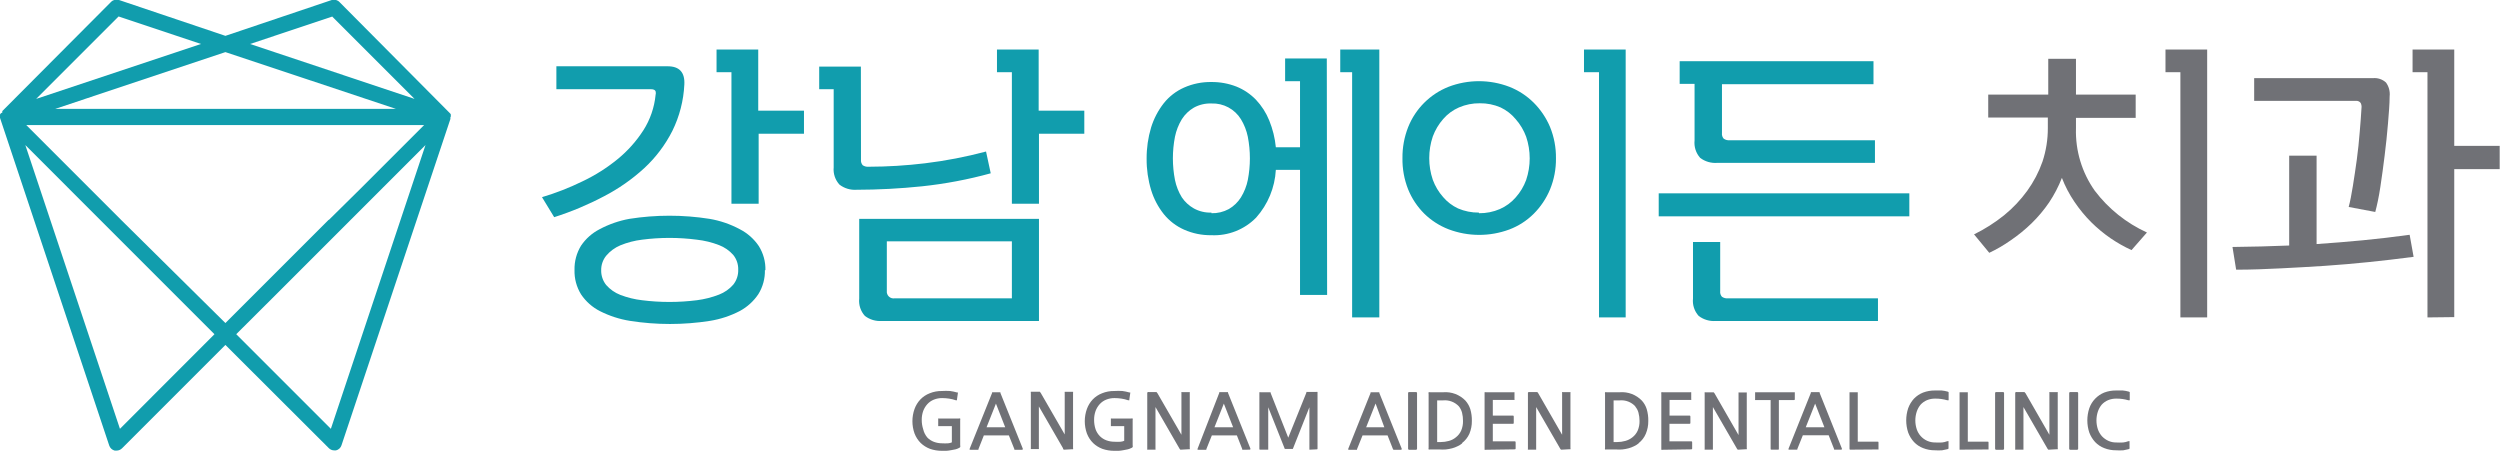
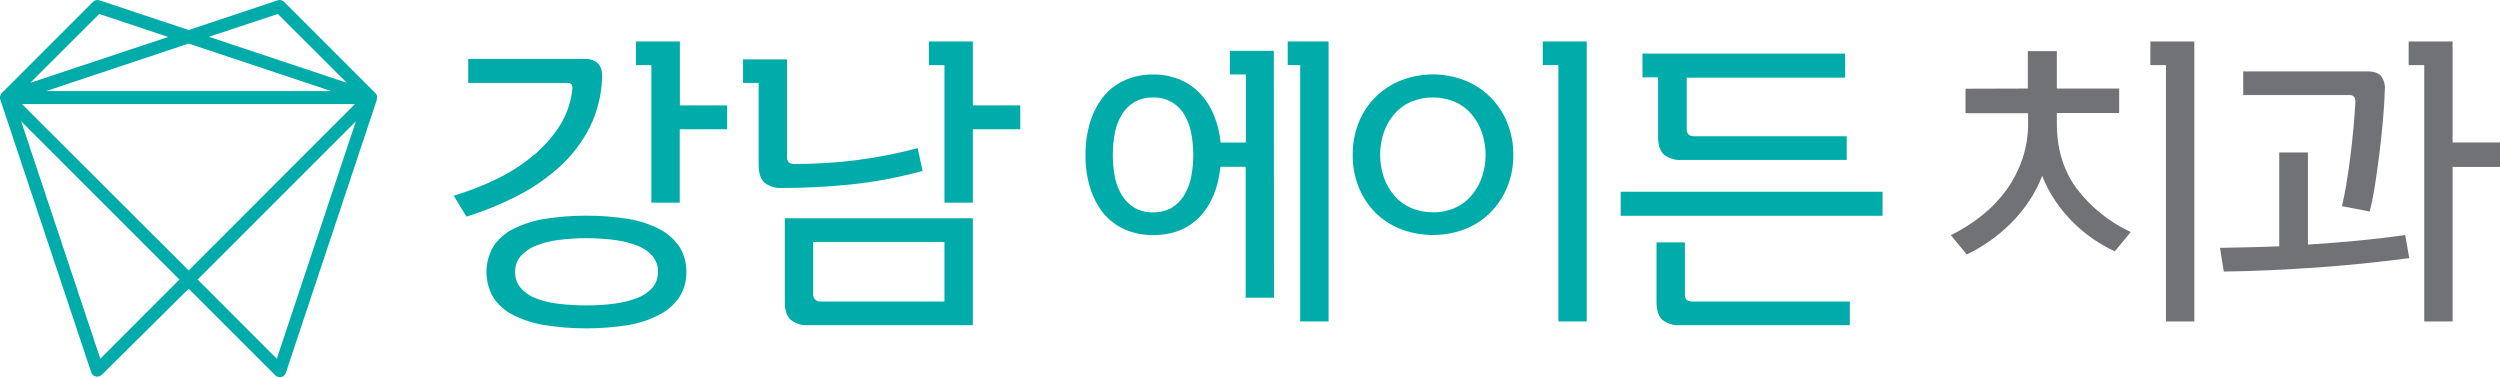
- <svg xmlns="http://www.w3.org/2000/svg" viewBox="0 0 239.9 43.26">
+ <svg xmlns="http://www.w3.org/2000/svg" viewBox="0 0 715.49 107.92">
  <defs>
-     <style>.cls-1,.cls-2{fill:#707176;}.cls-1,.cls-3{fill-rule:evenodd;}.cls-3{fill:#119dad;}</style>
+     <style>.cls-1{fill:#00acaa;}.cls-1,.cls-2{fill-rule:evenodd;}.cls-2{fill:#717275;}</style>
  </defs>
  <g id="레이어_2" data-name="레이어 2">
-     <g id="_·_이_1" data-name="·¹이¾1">
-       <path class="cls-1" d="M92,43a1.33,1.33,0,0,1-.32.12l-.42.08a3.47,3.47,0,0,1-.45.06l-.44,0a3.43,3.43,0,0,1-1.13-.19,2.64,2.64,0,0,1-.89-.56,2.6,2.6,0,0,1-.59-.91,3.5,3.5,0,0,1,0-2.36,2.63,2.63,0,0,1,.56-.91,2.48,2.48,0,0,1,.89-.59,3,3,0,0,1,1.18-.22,6,6,0,0,1,.78,0,4.54,4.54,0,0,1,.66.14s.08,0,.09,0a.13.13,0,0,1,0,.06l-.09.62a.08.08,0,0,1,0,.07s0,0-.11,0a3.42,3.42,0,0,0-.65-.16,4.65,4.65,0,0,0-.66-.05,2.07,2.07,0,0,0-.8.15,1.69,1.69,0,0,0-.62.43,2,2,0,0,0-.4.66,2.48,2.48,0,0,0-.14.85,2.83,2.83,0,0,0,.14.9A1.85,1.85,0,0,0,89,42a1.74,1.74,0,0,0,.62.4,2.22,2.22,0,0,0,.79.14,4.67,4.67,0,0,0,.57,0,1.16,1.16,0,0,0,.36-.09V40.89H90.1l-.07,0a.09.09,0,0,1,0-.06v-.59a.12.12,0,0,1,0-.08.08.08,0,0,1,.07,0H92a.22.22,0,0,1,.14,0,.28.28,0,0,1,0,.15v2.42a.26.26,0,0,1,0,.17A.28.28,0,0,1,92,43Z" />
-       <path class="cls-1" d="M94.67,41h1.79l-.89-2.27L94.67,41Zm2.74,2.16h-.07s0,0,0-.06l-.53-1.32h-2.4l-.52,1.32s0,.06,0,.06h-.75c-.09,0-.12,0-.09-.1l2.15-5.35a.15.15,0,0,1,0-.07H96a.15.15,0,0,1,0,.07l2.15,5.35c0,.07,0,.1-.09.1Z" />
-       <path class="cls-1" d="M102.16,43.15s-.07,0-.09,0A.25.25,0,0,1,102,43l-2.31-4v4a.14.14,0,0,1,0,.09s0,0-.1,0H99s-.07,0-.08,0,0,0,0-.09v-5.3a.14.14,0,0,1,0-.11s.05,0,.1,0h.68l.09,0s0,.05.07.1l2.31,4v-4a.14.14,0,0,1,0-.09s0,0,.1,0h.6c.05,0,.09,0,.1,0a.14.14,0,0,1,0,.09V43a.14.14,0,0,1,0,.11s0,0-.11,0Z" />
-       <path class="cls-1" d="M108.54,43a1.27,1.27,0,0,1-.33.12l-.41.08a3.47,3.47,0,0,1-.45.06l-.44,0a3.43,3.43,0,0,1-1.13-.19,2.64,2.64,0,0,1-.89-.56,2.6,2.6,0,0,1-.59-.91,3.5,3.5,0,0,1,0-2.36,2.63,2.63,0,0,1,.56-.91,2.48,2.48,0,0,1,.89-.59,3,3,0,0,1,1.18-.22,6,6,0,0,1,.78,0,4.54,4.54,0,0,1,.66.14s.08,0,.09,0a.13.13,0,0,1,0,.06l-.09.62a.08.08,0,0,1,0,.07s0,0-.11,0a3.42,3.42,0,0,0-.65-.16,4.65,4.65,0,0,0-.66-.05,2.07,2.07,0,0,0-.8.15,1.69,1.69,0,0,0-.62.43,2,2,0,0,0-.4.66,2.48,2.48,0,0,0-.14.85,2.83,2.83,0,0,0,.14.9,1.85,1.85,0,0,0,.41.66,1.74,1.74,0,0,0,.62.4,2.22,2.22,0,0,0,.79.14,4.67,4.67,0,0,0,.57,0,1.16,1.16,0,0,0,.36-.09V40.89h-1.21l-.07,0a.09.09,0,0,1,0-.06v-.59a.12.12,0,0,1,0-.08.08.08,0,0,1,.07,0h1.88a.22.22,0,0,1,.14,0,.28.28,0,0,1,0,.15v2.42a.26.26,0,0,1,0,.17A.28.28,0,0,1,108.54,43Z" />
-       <path class="cls-1" d="M113.35,43.15s-.07,0-.09,0a.25.25,0,0,1-.07-.09l-2.31-4v4a.14.14,0,0,1,0,.09s0,0-.1,0h-.6s-.07,0-.09,0,0,0,0-.09v-5.3a.11.11,0,0,1,.14-.14h.67l.09,0s0,.05.07.1l2.31,4v-4a.14.14,0,0,1,0-.09.13.13,0,0,1,.1,0h.61s.08,0,.09,0a.14.14,0,0,1,0,.09V43a.14.14,0,0,1,0,.11s0,0-.11,0Z" />
-       <path class="cls-1" d="M116.54,41h1.79l-.89-2.27-.9,2.27Zm2.74,2.16h-.07s0,0,0-.06l-.52-1.32h-2.4l-.53,1.32s0,.06,0,.06h-.75c-.09,0-.12,0-.09-.1L117,37.7l0-.07s0,0,.08,0h.68s.08,0,.08,0a.14.14,0,0,1,0,.07l2.15,5.35c0,.07,0,.1-.09.1Z" />
-       <path class="cls-1" d="M125.72,43.15h-.07a.14.14,0,0,1,0-.07v-4l-1.59,4s0,0,0,0h-.77s0,0,0,0l-1.59-4v4s0,0,0,.07h-.76c-.06,0-.09,0-.09-.07V37.77a.31.31,0,0,1,0-.13.33.33,0,0,1,.14,0h.88s0,0,.06,0a.15.15,0,0,1,0,.07L123.62,42l1.74-4.32,0-.07s0,0,.06,0h.87a.33.33,0,0,1,.14,0,.31.31,0,0,1,0,.13v5.31c0,.05,0,.07-.09.07Z" />
-       <path class="cls-1" d="M131.05,41h1.79L132,38.72l-.9,2.27Zm2.74,2.16h-.07s0,0-.05-.06l-.52-1.32h-2.4l-.53,1.32s0,.06,0,.06h-.75c-.09,0-.12,0-.09-.1l2.14-5.35,0-.07s0,0,.08,0h.68c.05,0,.08,0,.08,0a.14.14,0,0,1,0,.07l2.15,5.35c0,.07,0,.1-.09.1Z" />
-       <rect class="cls-2" x="135.12" y="37.62" width="0.86" height="5.54" rx="0.1" />
-       <path class="cls-1" d="M140,39a1.84,1.84,0,0,0-1.52-.58h-.57v4h.33a2.92,2.92,0,0,0,.8-.11,1.73,1.73,0,0,0,.66-.34,1.69,1.69,0,0,0,.51-.64,2.25,2.25,0,0,0,.18-.94,3.1,3.1,0,0,0-.09-.78A1.68,1.68,0,0,0,140,39Zm.32,3.54a2,2,0,0,1-.45.28,2.77,2.77,0,0,1-.53.2,4,4,0,0,1-.6.11,4.17,4.17,0,0,1-.61,0h-.89a.32.32,0,0,1-.15,0,.24.24,0,0,1,0-.15V37.81a.29.29,0,0,1,0-.17.38.38,0,0,1,.16,0h1.25a2.67,2.67,0,0,1,2.13.81,2.31,2.31,0,0,1,.46.81,3.73,3.73,0,0,1,.15,1.13,3.08,3.08,0,0,1-.24,1.24A2.32,2.32,0,0,1,140.29,42.52Z" />
-       <path class="cls-1" d="M142.63,43.16a.45.45,0,0,1-.17,0s0-.08,0-.19V37.82c0-.1,0-.16,0-.18a.49.49,0,0,1,.17,0h2.61a.14.14,0,0,1,.09,0,.22.22,0,0,1,0,.1v.54a.13.13,0,0,1,0,.1s0,0-.08,0h-2v1.5h1.9c.07,0,.11,0,.11.12v.55c0,.08,0,.12-.11.12h-1.9v1.68h2.08c.07,0,.11,0,.11.12V43c0,.08,0,.12-.11.12Z" />
-       <path class="cls-1" d="M149.88,43.15s-.07,0-.09,0a.25.25,0,0,1-.07-.09l-2.31-4v4c0,.05,0,.08,0,.09s0,0-.1,0h-.6s-.07,0-.09,0,0,0,0-.09v-5.3a.11.11,0,0,1,.14-.14h.67l.09,0a.31.31,0,0,1,.08.1l2.3,4v-4a.14.14,0,0,1,0-.09.13.13,0,0,1,.1,0h.61s.08,0,.09,0a.14.14,0,0,1,0,.09V43a.14.14,0,0,1,0,.11s0,0-.11,0Z" />
-       <path class="cls-1" d="M156.93,39a1.82,1.82,0,0,0-1.51-.58h-.58v4h.33a2.92,2.92,0,0,0,.8-.11,1.85,1.85,0,0,0,.67-.34,1.69,1.69,0,0,0,.51-.64,2.25,2.25,0,0,0,.18-.94,3.08,3.08,0,0,0-.1-.78,1.4,1.4,0,0,0-.3-.58Zm.32,3.54a2,2,0,0,1-.45.28,2.77,2.77,0,0,1-.53.2,3.75,3.75,0,0,1-.6.11,4.17,4.17,0,0,1-.61,0h-.89a.32.32,0,0,1-.15,0,.24.24,0,0,1,0-.15V37.81a.29.29,0,0,1,0-.17.38.38,0,0,1,.16,0h1.25a2.66,2.66,0,0,1,2.13.81,2.16,2.16,0,0,1,.46.81,3.73,3.73,0,0,1,.15,1.13,3.08,3.08,0,0,1-.24,1.24A2.23,2.23,0,0,1,157.25,42.52Z" />
-       <path class="cls-1" d="M159.59,43.16a.49.49,0,0,1-.17,0s0-.08,0-.19V37.82a.53.53,0,0,1,0-.18.49.49,0,0,1,.17,0h2.61a.14.14,0,0,1,.09,0,.22.22,0,0,1,0,.1v.54a.13.13,0,0,1,0,.1s0,0-.08,0h-2v1.5h1.89c.07,0,.11,0,.11.12v.55c0,.08,0,.12-.11.12H160.2v1.68h2.07c.07,0,.11,0,.11.12V43c0,.08,0,.12-.11.12Z" />
-       <path class="cls-1" d="M166.84,43.15s-.07,0-.09,0a.45.45,0,0,1-.07-.09l-2.31-4v4c0,.05,0,.08,0,.09s0,0-.09,0h-.61s-.07,0-.09,0,0,0,0-.09v-5.3a.14.14,0,0,1,0-.11.16.16,0,0,1,.11,0h.68l.08,0a.31.31,0,0,1,.08.1l2.3,4v-4s0-.08,0-.09,0,0,.09,0h.61q.08,0,.09,0a.14.14,0,0,1,0,.09V43a.14.14,0,0,1,0,.11s-.05,0-.1,0Z" />
-       <path class="cls-1" d="M170.7,38.39v4.68c0,.06,0,.08-.09.08H170c-.06,0-.09,0-.09-.08V38.39h-1.43a.09.09,0,0,1-.06,0,.08.08,0,0,1,0-.07V37.7a.09.09,0,0,1,0-.06l.06,0h3.69l.06,0a.09.09,0,0,1,0,.06v.59c0,.07,0,.1-.09.1Z" />
-       <path class="cls-1" d="M173.28,41h1.79l-.89-2.27-.9,2.27ZM176,43.15H176s0,0,0-.06l-.52-1.32H173l-.53,1.32s0,.06,0,.06h-.75c-.09,0-.12,0-.09-.1l2.14-5.35,0-.07s0,0,.08,0h.76a.14.14,0,0,1,0,.07l2.14,5.35c0,.07,0,.1-.08.1Z" />
-       <path class="cls-1" d="M177.56,43.15a.07.07,0,0,1-.08-.08V37.7a.07.07,0,0,1,0-.06l.06,0h.66l.07,0a.14.14,0,0,1,0,.06v4.68h1.9c.06,0,.09,0,.09.1v.59a.14.14,0,0,1,0,.06.08.08,0,0,1-.07,0Z" />
-       <path class="cls-1" d="M186.89,43.1l-.52.11a4.65,4.65,0,0,1-.69,0,3,3,0,0,1-1.14-.21,2.38,2.38,0,0,1-.87-.58,2.79,2.79,0,0,1-.56-.91,3.7,3.7,0,0,1,0-2.34,2.77,2.77,0,0,1,.55-.91,2.48,2.48,0,0,1,.88-.59,3.17,3.17,0,0,1,1.14-.2c.22,0,.43,0,.64,0a3.32,3.32,0,0,1,.58.11.17.17,0,0,1,.09.06.25.25,0,0,1,0,.1v.55c0,.07,0,.12,0,.12l-.13,0a4,4,0,0,0-1.14-.16,2,2,0,0,0-.81.15,1.78,1.78,0,0,0-.61.43,2.07,2.07,0,0,0-.37.67,2.71,2.71,0,0,0,0,1.69,1.86,1.86,0,0,0,1,1.11,1.85,1.85,0,0,0,.78.16,6,6,0,0,0,.65,0,1.85,1.85,0,0,0,.49-.12c.07,0,.11,0,.13,0s0,0,0,.07l0,.52a.41.41,0,0,1,0,.12A.21.21,0,0,1,186.89,43.1Z" />
-       <path class="cls-1" d="M188.11,43.15a.08.08,0,0,1-.07,0,.14.14,0,0,1,0-.06V37.7a.14.14,0,0,1,0-.06l.07,0h.66l.06,0a.09.09,0,0,1,0,.06v4.68h1.9c.06,0,.09,0,.09.1v.59a.09.09,0,0,1,0,.06.07.07,0,0,1-.06,0Z" />
-       <rect class="cls-2" x="191.45" y="37.62" width="0.86" height="5.54" rx="0.1" />
-       <path class="cls-1" d="M196.64,43.15s-.07,0-.09,0a.25.25,0,0,1-.07-.09l-2.31-4v4c0,.05,0,.08,0,.09s-.05,0-.1,0h-.6s-.07,0-.09,0,0,0,0-.09v-5.3a.11.11,0,0,1,.14-.14h.67l.09,0s0,.05.08.1l2.3,4v-4a.14.14,0,0,1,0-.09.13.13,0,0,1,.1,0h.61s.08,0,.09,0a.14.14,0,0,1,0,.09V43a.14.14,0,0,1,0,.11s0,0-.11,0Z" />
-       <rect class="cls-2" x="198.56" y="37.62" width="0.86" height="5.54" rx="0.1" />
-       <path class="cls-1" d="M204.27,43.1l-.51.11a4.9,4.9,0,0,1-.7,0,3,3,0,0,1-1.14-.21,2.38,2.38,0,0,1-.87-.58,2.79,2.79,0,0,1-.56-.91,3.7,3.7,0,0,1,0-2.34,2.49,2.49,0,0,1,.56-.91,2.53,2.53,0,0,1,.87-.59,3.17,3.17,0,0,1,1.14-.2c.22,0,.43,0,.64,0a3.15,3.15,0,0,1,.58.11.17.17,0,0,1,.09.06.15.15,0,0,1,0,.1v.55c0,.07,0,.12,0,.12l-.13,0a3.93,3.93,0,0,0-1.14-.16,2,2,0,0,0-.81.15,1.78,1.78,0,0,0-.61.43,2.07,2.07,0,0,0-.37.67,2.71,2.71,0,0,0,0,1.69,2,2,0,0,0,.39.67,2,2,0,0,0,.61.44,1.77,1.77,0,0,0,.77.16,5.92,5.92,0,0,0,.65,0,2,2,0,0,0,.5-.12c.06,0,.1,0,.12,0s0,0,0,.07l0,.52a.23.23,0,0,1,0,.12A.21.21,0,0,1,204.27,43.1Z" />
-       <path class="cls-3" d="M72.8,10.62h4.35v2.21H72.8v6.72H70.19V6.93H68.76V4.75h4v5.87ZM57.69,25.91a2.2,2.2,0,0,0,.48,1.44,3.49,3.49,0,0,0,1.36.95,8.56,8.56,0,0,0,2.08.51,21,21,0,0,0,5.26,0A9,9,0,0,0,69,28.27a3.49,3.49,0,0,0,1.36-.95,2.2,2.2,0,0,0,.48-1.44,2.16,2.16,0,0,0-.48-1.42A3.47,3.47,0,0,0,69,23.52,8.52,8.52,0,0,0,66.87,23a20.43,20.43,0,0,0-5.26,0,8.07,8.07,0,0,0-2.08.54,3.61,3.61,0,0,0-1.36,1,2.16,2.16,0,0,0-.48,1.42Zm15.71,0a4.2,4.2,0,0,1-.63,2.32A5,5,0,0,1,71,29.84a9.49,9.49,0,0,1-2.87.95,24.73,24.73,0,0,1-7.68,0,9.78,9.78,0,0,1-2.87-.93,4.79,4.79,0,0,1-1.82-1.61,4.22,4.22,0,0,1-.63-2.34,4.27,4.27,0,0,1,.63-2.34A4.79,4.79,0,0,1,57.53,22,9.78,9.78,0,0,1,60.4,21a24.73,24.73,0,0,1,7.68,0A9.49,9.49,0,0,1,71,22a4.89,4.89,0,0,1,1.82,1.62,4.17,4.17,0,0,1,.63,2.32ZM65.67,8.1c.06-1.16-.48-1.74-1.6-1.74H53.39v2.2h9.07c.25,0,.4.07.45.2a.64.64,0,0,1,0,.35,7.72,7.72,0,0,1-1.17,3.39,11.85,11.85,0,0,1-2.46,2.76,16.47,16.47,0,0,1-3.38,2.14,25.28,25.28,0,0,1-3.89,1.52l1.17,1.92a29.06,29.06,0,0,0,4.77-2,17.87,17.87,0,0,0,3.89-2.72,12.68,12.68,0,0,0,2.68-3.56A11.3,11.3,0,0,0,65.67,8.1Z" />
-       <path class="cls-3" d="M99.7,10.62h4.35v2.21H99.7v6.72H97.1V6.93H95.67V4.75h4v5.87ZM97.1,23.16h-12v4.75a.65.65,0,0,0,.74.72H97.1V23.16ZM84.62,30.8A2.39,2.39,0,0,1,83,30.32a2.14,2.14,0,0,1-.55-1.67V21H99.7V30.8Zm-2-15.48a.7.7,0,0,0,.17.54.9.9,0,0,0,.58.14,46,46,0,0,0,5.39-.33,42.68,42.68,0,0,0,5.86-1.13l.45,2.09a41.22,41.22,0,0,1-6.61,1.25,61.61,61.61,0,0,1-6.27.33,2.42,2.42,0,0,1-1.63-.49A2.15,2.15,0,0,1,80,16.06V8.56H78.61V6.39h4Z" />
-       <path class="cls-3" d="M132.36,30.46h-2.61V6.93h-1.14V4.75h3.75V30.46Zm-16.11-10a3.3,3.3,0,0,0,1.67-.4,3.35,3.35,0,0,0,1.16-1.12,5.12,5.12,0,0,0,.66-1.67,10.86,10.86,0,0,0,0-4.15,5.27,5.27,0,0,0-.66-1.68,3.18,3.18,0,0,0-2.83-1.51,3.25,3.25,0,0,0-1.69.4,3.38,3.38,0,0,0-1.15,1.11,5.27,5.27,0,0,0-.66,1.68,10.86,10.86,0,0,0,0,4.15,5.12,5.12,0,0,0,.66,1.67A3.41,3.41,0,0,0,114.56,20a3.25,3.25,0,0,0,1.69.4Zm11.1,7.84h-2.6v-12h-2.32a7.5,7.5,0,0,1-1.89,4.58,5.63,5.63,0,0,1-4.29,1.69,6.25,6.25,0,0,1-2.62-.53,5.24,5.24,0,0,1-1.95-1.49,7,7,0,0,1-1.22-2.32,10.15,10.15,0,0,1-.43-3,10.25,10.25,0,0,1,.43-3,7.26,7.26,0,0,1,1.22-2.33,5.16,5.16,0,0,1,1.95-1.5,6.25,6.25,0,0,1,2.62-.53,6.45,6.45,0,0,1,2.4.44,5.42,5.42,0,0,1,1.87,1.26,6.38,6.38,0,0,1,1.28,2,9.15,9.15,0,0,1,.63,2.56h2.32V7.79h-1.43V5.61h4Z" />
-       <path class="cls-3" d="M153.44,30.46V6.93H152V4.75h4V30.46Zm-11.51-10a4.86,4.86,0,0,0,2-.4,4.27,4.27,0,0,0,1.52-1.12,5.18,5.18,0,0,0,1-1.67,6.5,6.5,0,0,0,0-4.15,5.34,5.34,0,0,0-1-1.68A4.24,4.24,0,0,0,144,10.31a4.86,4.86,0,0,0-2-.4,4.92,4.92,0,0,0-2,.4,4.21,4.21,0,0,0-1.51,1.11,5.34,5.34,0,0,0-1,1.68,6.5,6.5,0,0,0,0,4.15,5.18,5.18,0,0,0,1,1.67A4.23,4.23,0,0,0,139.91,20a4.92,4.92,0,0,0,2,.4Zm-7.35-5.27a7.88,7.88,0,0,1,.55-3A6.92,6.92,0,0,1,139,8.33a8.16,8.16,0,0,1,5.84,0,6.87,6.87,0,0,1,2.33,1.52,7.3,7.3,0,0,1,1.57,2.33,7.7,7.7,0,0,1,.57,3,7.62,7.62,0,0,1-.57,3,7.24,7.24,0,0,1-1.57,2.34,6.68,6.68,0,0,1-2.33,1.5A8.31,8.31,0,0,1,139,22a6.86,6.86,0,0,1-2.33-1.5,7,7,0,0,1-1.55-2.34A7.8,7.8,0,0,1,134.58,15.17Z" />
-       <path class="cls-3" d="M164.64,30.8a2.39,2.39,0,0,1-1.63-.48,2.14,2.14,0,0,1-.55-1.67V23.22h2.61v4.72a.68.68,0,0,0,.17.54.88.88,0,0,0,.57.15h14.4V30.8Zm.14-15.17a2.4,2.4,0,0,1-1.63-.48,2.17,2.17,0,0,1-.54-1.67V8.05h-1.43V5.87h18.6V8.08H165.24v4.69a.68.68,0,0,0,.17.54.88.88,0,0,0,.57.15h13.94v2.17Zm18.44,5.13H159.17V18.55h24.05Z" />
-       <path class="cls-1" d="M209.23,30.46V6.93H207.8V4.75h4V30.46ZM196.55,9.08V5.64h2.66V9.08h5.73v2.23h-5.73v1a9.85,9.85,0,0,0,1.81,6,13.11,13.11,0,0,0,5,4L204.54,24a13.8,13.8,0,0,1-2-1.13,13.65,13.65,0,0,1-1.88-1.56,13.19,13.19,0,0,1-1.6-1.95,11.32,11.32,0,0,1-1.2-2.29,12.29,12.29,0,0,1-1.23,2.36,13.15,13.15,0,0,1-1.68,2,15,15,0,0,1-2,1.63,13.72,13.72,0,0,1-2.06,1.2l-1.46-1.77a15.66,15.66,0,0,0,2.88-1.83,12.39,12.39,0,0,0,2.23-2.36A11,11,0,0,0,196,15.5a10.1,10.1,0,0,0,.51-3.22v-1h-5.72V9.08Z" />
-       <path class="cls-1" d="M232.94,30.46V6.93h-1.43V4.75h4V14h4.36v2.23h-4.36v14.2Zm-6.33-20.09a.85.85,0,0,0-.08-.49.5.5,0,0,0-.46-.2h-9.76V7.5H227.7a1.62,1.62,0,0,1,1.26.42,1.89,1.89,0,0,1,.35,1.33c0,.74-.08,1.62-.16,2.62s-.19,2-.32,3.06-.26,2-.41,3-.32,1.77-.49,2.41l-2.55-.48c.14-.52.27-1.18.4-2s.26-1.66.38-2.55.21-1.77.28-2.65.14-1.65.17-2.31Zm5,14.28-.38-2.12c-1.54.21-3.05.39-4.52.53s-2.94.26-4.41.36V14.94h-2.63v8.62l-2.7.09-2.74.05.35,2.18c1.46,0,2.91-.06,4.32-.13s2.81-.15,4.2-.24,2.8-.22,4.2-.36S230.1,24.84,231.57,24.65Z" />
-       <path class="cls-3" d="M31.75,41.15l-9.08-9.08,3.47-3.46L40.83,13.92,31.75,41.15Zm-20.24,0L2.43,13.92,20.58,32.07l-9.07,9.08ZM11.38,1.58l7.91,2.64L3.47,9.49l7.91-7.91Zm20.49,0,7.91,7.91L24,4.22l7.91-2.64ZM5.29,10.45H38L21.63,5,5.29,10.45ZM31.55,21.11,34.7,18l6-6H2.52l9.19,9.19L21.63,31l9.92-9.92Zm11.71-9.93a.43.43,0,0,1,0,0v0a.2.2,0,0,1,0-.07v0a.08.08,0,0,1,0,0l0-.07a.14.14,0,0,0,0-.06h0a.35.35,0,0,0-.05-.08l0,0,0,0h0L32.6.22A.74.74,0,0,0,31.84,0L21.63,3.44,11.42,0a.74.74,0,0,0-.76.18L.22,10.66a.1.1,0,0,0,0,.05l0,0,0,0s0,0,0,0l0,.1v0A.29.29,0,0,0,0,11H0s0,.08,0,.12v0H0s0,.07,0,.1v0H0a.29.29,0,0,1,0,.09s0,0,0,0L10.48,42.75a.75.75,0,0,0,.53.49l.17,0a.75.75,0,0,0,.53-.22l9.92-9.92L31.55,43a.74.74,0,0,0,.52.22l.17,0a.73.73,0,0,0,.53-.49L43.22,11.42v0a.3.3,0,0,0,0-.1.17.17,0,0,0,0-.07A.43.43,0,0,0,43.26,11.18Z" />
+     <g id="레이어_1-2" data-name="레이어 1">
+       <path class="cls-1" d="M194.54,30.16h13.57V37H194.54V58h-8.12V18.65H182V11.86h12.58v18.3ZM147.43,77.81a6.82,6.82,0,0,0,1.51,4.5,10.68,10.68,0,0,0,4.24,3,26.36,26.36,0,0,0,6.47,1.61,64.83,64.83,0,0,0,8.21.48,57.9,57.9,0,0,0,8.21-.53,27.57,27.57,0,0,0,6.47-1.65,10.76,10.76,0,0,0,4.24-2.94,6.87,6.87,0,0,0,1.52-4.51,6.7,6.7,0,0,0-1.52-4.42,10.68,10.68,0,0,0-4.24-3,28.07,28.07,0,0,0-6.47-1.65,63.85,63.85,0,0,0-16.42,0,26.21,26.21,0,0,0-6.47,1.7,11,11,0,0,0-4.24,3,6.7,6.7,0,0,0-1.51,4.42Zm49,0a13,13,0,0,1-2,7.23,15.11,15.11,0,0,1-5.67,5,29.48,29.48,0,0,1-9,3,76.56,76.56,0,0,1-23.92,0,30.5,30.5,0,0,1-9-2.9,14.77,14.77,0,0,1-5.66-5,14.56,14.56,0,0,1,0-14.59,14.62,14.62,0,0,1,5.66-5,31.1,31.1,0,0,1,9-2.9,77.37,77.37,0,0,1,23.92,0,30,30,0,0,1,9,2.94,15.24,15.24,0,0,1,5.67,5,13,13,0,0,1,2,7.23ZM172.32,22.3c.18-3.62-1.49-5.44-5-5.44H134v6.87h28.29c.77,0,1.23.21,1.38.62a2.17,2.17,0,0,1,.14,1.08A24.25,24.25,0,0,1,160.18,36a36.61,36.61,0,0,1-7.67,8.61A51.66,51.66,0,0,1,142,51.3,80.61,80.61,0,0,1,129.85,56l3.65,6a90.16,90.16,0,0,0,14.86-6.11,55,55,0,0,0,12.14-8.48,38.65,38.65,0,0,0,8.34-11.11A34.55,34.55,0,0,0,172.32,22.3Z" />
+       <path class="cls-1" d="M278.42,30.16H292V37H278.42V58H270.3V18.65h-4.46V11.86h12.58v18.3ZM270.3,69.24H232.73V84.05a2,2,0,0,0,2.32,2.24H270.3V69.24ZM231.4,93.07a7.42,7.42,0,0,1-5.09-1.52c-1.14-1-1.7-2.74-1.7-5.18V62.46h53.81V93.07Zm-6.16-48.28a2.18,2.18,0,0,0,.53,1.7,2.86,2.86,0,0,0,1.79.44,144.54,144.54,0,0,0,16.82-1,134.92,134.92,0,0,0,18.25-3.53l1.42,6.51a128.44,128.44,0,0,1-20.61,3.89,194.25,194.25,0,0,1-19.54,1,7.42,7.42,0,0,1-5.09-1.51q-1.69-1.51-1.69-5.18V23.73h-4.47V17h12.59Z" />
+       <path class="cls-1" d="M380.23,92h-8.12V18.65h-3.57V11.86h11.69V92ZM330,60.77a10.42,10.42,0,0,0,5.22-1.25A10.55,10.55,0,0,0,338.83,56a15.53,15.53,0,0,0,2.05-5.22,33.54,33.54,0,0,0,0-12.94,15.61,15.61,0,0,0-2.05-5.22A9.87,9.87,0,0,0,330,27.92a10.3,10.3,0,0,0-5.27,1.25,10.5,10.5,0,0,0-3.57,3.48,15.4,15.4,0,0,0-2.05,5.22,33.54,33.54,0,0,0,0,12.94A15.32,15.32,0,0,0,321.16,56a10.53,10.53,0,0,0,3.57,3.49A10.3,10.3,0,0,0,330,60.77Zm34.61,24.44H356.5V47.74h-7.23q-.9,9-5.89,14.27T330,67.28a19.57,19.57,0,0,1-8.17-1.65A16.78,16.78,0,0,1,315.76,61,21.61,21.61,0,0,1,312,53.76a31.3,31.3,0,0,1-1.34-9.42A31.23,31.23,0,0,1,312,34.93a22,22,0,0,1,3.79-7.27A16.59,16.59,0,0,1,321.83,23,19.42,19.42,0,0,1,330,21.32a19.7,19.7,0,0,1,7.49,1.38,17.13,17.13,0,0,1,5.85,3.93,19.9,19.9,0,0,1,4,6.16,27.63,27.63,0,0,1,2,8h7.23V21.32H352V14.54h12.57Z" />
+       <path class="cls-1" d="M446,92V18.65h-4.46V11.86h12.58V92ZM410.08,60.77a15.35,15.35,0,0,0,6.29-1.25A13.35,13.35,0,0,0,421.1,56a16.45,16.45,0,0,0,3-5.22,20.1,20.1,0,0,0,0-12.94,16.56,16.56,0,0,0-3-5.22,13.33,13.33,0,0,0-4.73-3.48,16.45,16.45,0,0,0-12.58,0,13.24,13.24,0,0,0-4.73,3.48,16.37,16.37,0,0,0-3,5.22,20.1,20.1,0,0,0,0,12.94,16.26,16.26,0,0,0,3,5.22,13.26,13.26,0,0,0,4.73,3.49,15.35,15.35,0,0,0,6.29,1.25ZM387.14,44.34A24.36,24.36,0,0,1,388.88,35,21.42,21.42,0,0,1,401,23a25.21,25.21,0,0,1,18.2,0,21.77,21.77,0,0,1,7.27,4.73A22.07,22.07,0,0,1,431.32,35a23.82,23.82,0,0,1,1.78,9.32,23.8,23.8,0,0,1-1.78,9.33,22.07,22.07,0,0,1-4.87,7.27,21.22,21.22,0,0,1-7.27,4.69,25.92,25.92,0,0,1-18.2,0,21.36,21.36,0,0,1-7.28-4.69,21.79,21.79,0,0,1-4.82-7.27A24.34,24.34,0,0,1,387.14,44.34Z" />
+       <path class="cls-1" d="M480.87,93.07a7.44,7.44,0,0,1-5.09-1.52q-1.69-1.51-1.69-5.18v-17h8.12V84.14a2.17,2.17,0,0,0,.53,1.7,2.81,2.81,0,0,0,1.79.45h44.88v6.78Zm.44-47.3a7.41,7.41,0,0,1-5.08-1.51c-1.13-1-1.7-2.74-1.7-5.18V22.13h-4.46V15.34h58v6.88H482.74V36.84a2.12,2.12,0,0,0,.54,1.7,2.78,2.78,0,0,0,1.78.45h43.46v6.78Zm57.47,16H463.83V54.87h74.95Z" />
+       <path class="cls-2" d="M619.89,92V18.65h-4.46V11.86H628V92ZM580.36,25.34V14.63h8.3V25.34H606.5v7H588.66v3q0,10.89,5.62,18.56a41.1,41.1,0,0,0,15.53,12.5l-4.55,5.53a43.64,43.64,0,0,1-6.2-3.52,41.51,41.51,0,0,1-5.85-4.87,40.71,40.71,0,0,1-5-6.07,36.71,36.71,0,0,1-3.75-7.14,36.58,36.58,0,0,1-3.84,7.37A41.72,41.72,0,0,1,575.41,64a46.76,46.76,0,0,1-6.11,5.08,45.14,45.14,0,0,1-6.43,3.75l-4.55-5.53a47.35,47.35,0,0,0,9-5.71,38,38,0,0,0,7-7.36,34,34,0,0,0,4.51-8.84,31.28,31.28,0,0,0,1.6-10v-3H562.52v-7Z" />
+       <path class="cls-2" d="M693.81,92V18.65h-4.46V11.86h12.57V40.77h13.57v7H701.92V92ZM674.09,29.36a2.59,2.59,0,0,0-.27-1.53,1.52,1.52,0,0,0-1.43-.62H642V20.43h35.51q2.78,0,3.93,1.29a5.91,5.91,0,0,1,1.08,4.15c-.06,2.32-.23,5.05-.5,8.17s-.59,6.31-1,9.55S680.18,50,679.71,53s-1,5.51-1.52,7.54L670.25,59q.62-2.41,1.25-6.2t1.16-7.94c.36-2.77.65-5.52.89-8.26s.42-5.14.54-7.22Zm15.43,44.52-1.16-6.6q-7.23,1-14.09,1.64T660.52,70V43.63h-8.21V70.49q-4.29.18-8.43.27l-8.52.17,1.07,6.79q6.87-.09,13.47-.4T663,76.56q6.53-.45,13.07-1.12T689.52,73.88Z" />
+       <path class="cls-1" d="M79.21,102.67,56.56,80l8.66-8.65,36.64-36.65-22.65,68Zm-50.5,0L6.06,34.72,51.35,80,28.71,102.67ZM28.4,4l19.73,6.58L8.67,23.69,28.4,4ZM79.52,4,99.25,23.69,59.79,10.53,79.52,4ZM13.2,26.06H94.72L54,12.47,13.2,26.06Zm65.52,26.6,7.86-7.87,15-15H6.29L29.2,52.66,54,77.41,78.72,52.66ZM107.91,27.9s0-.09,0-.14,0-.05,0-.08a1,1,0,0,0,0-.17v0a.61.61,0,0,0-.05-.12.85.85,0,0,0-.06-.17c0-.05,0-.1-.05-.14h0a2.26,2.26,0,0,0-.13-.2,1.25,1.25,0,0,0-.09-.12l-.08-.09,0,0L81.32.54A1.83,1.83,0,0,0,79.43.1L54,8.59,28.48.1A1.84,1.84,0,0,0,26.6.54L.54,26.6l-.09.11-.07.08-.1.14,0,.07a2,2,0,0,0-.13.25s0,.05,0,.08a1.66,1.66,0,0,0-.06.21H0a2.64,2.64,0,0,0,0,.29s0,0,0,0v0a2.11,2.11,0,0,0,0,.25s0,0,0,.05,0,0,0,0,0,.14.05.21a.13.13,0,0,1,0,.06l26.06,78.17a1.86,1.86,0,0,0,1.33,1.21,2,2,0,0,0,.42,0,1.84,1.84,0,0,0,1.3-.54L54,82.63l24.76,24.75a1.82,1.82,0,0,0,1.3.54,2,2,0,0,0,.42,0,1.86,1.86,0,0,0,1.33-1.21l26.05-78.17a.08.08,0,0,0,0,0,1.84,1.84,0,0,0,0-.25l0-.18Z" />
    </g>
  </g>
</svg>
